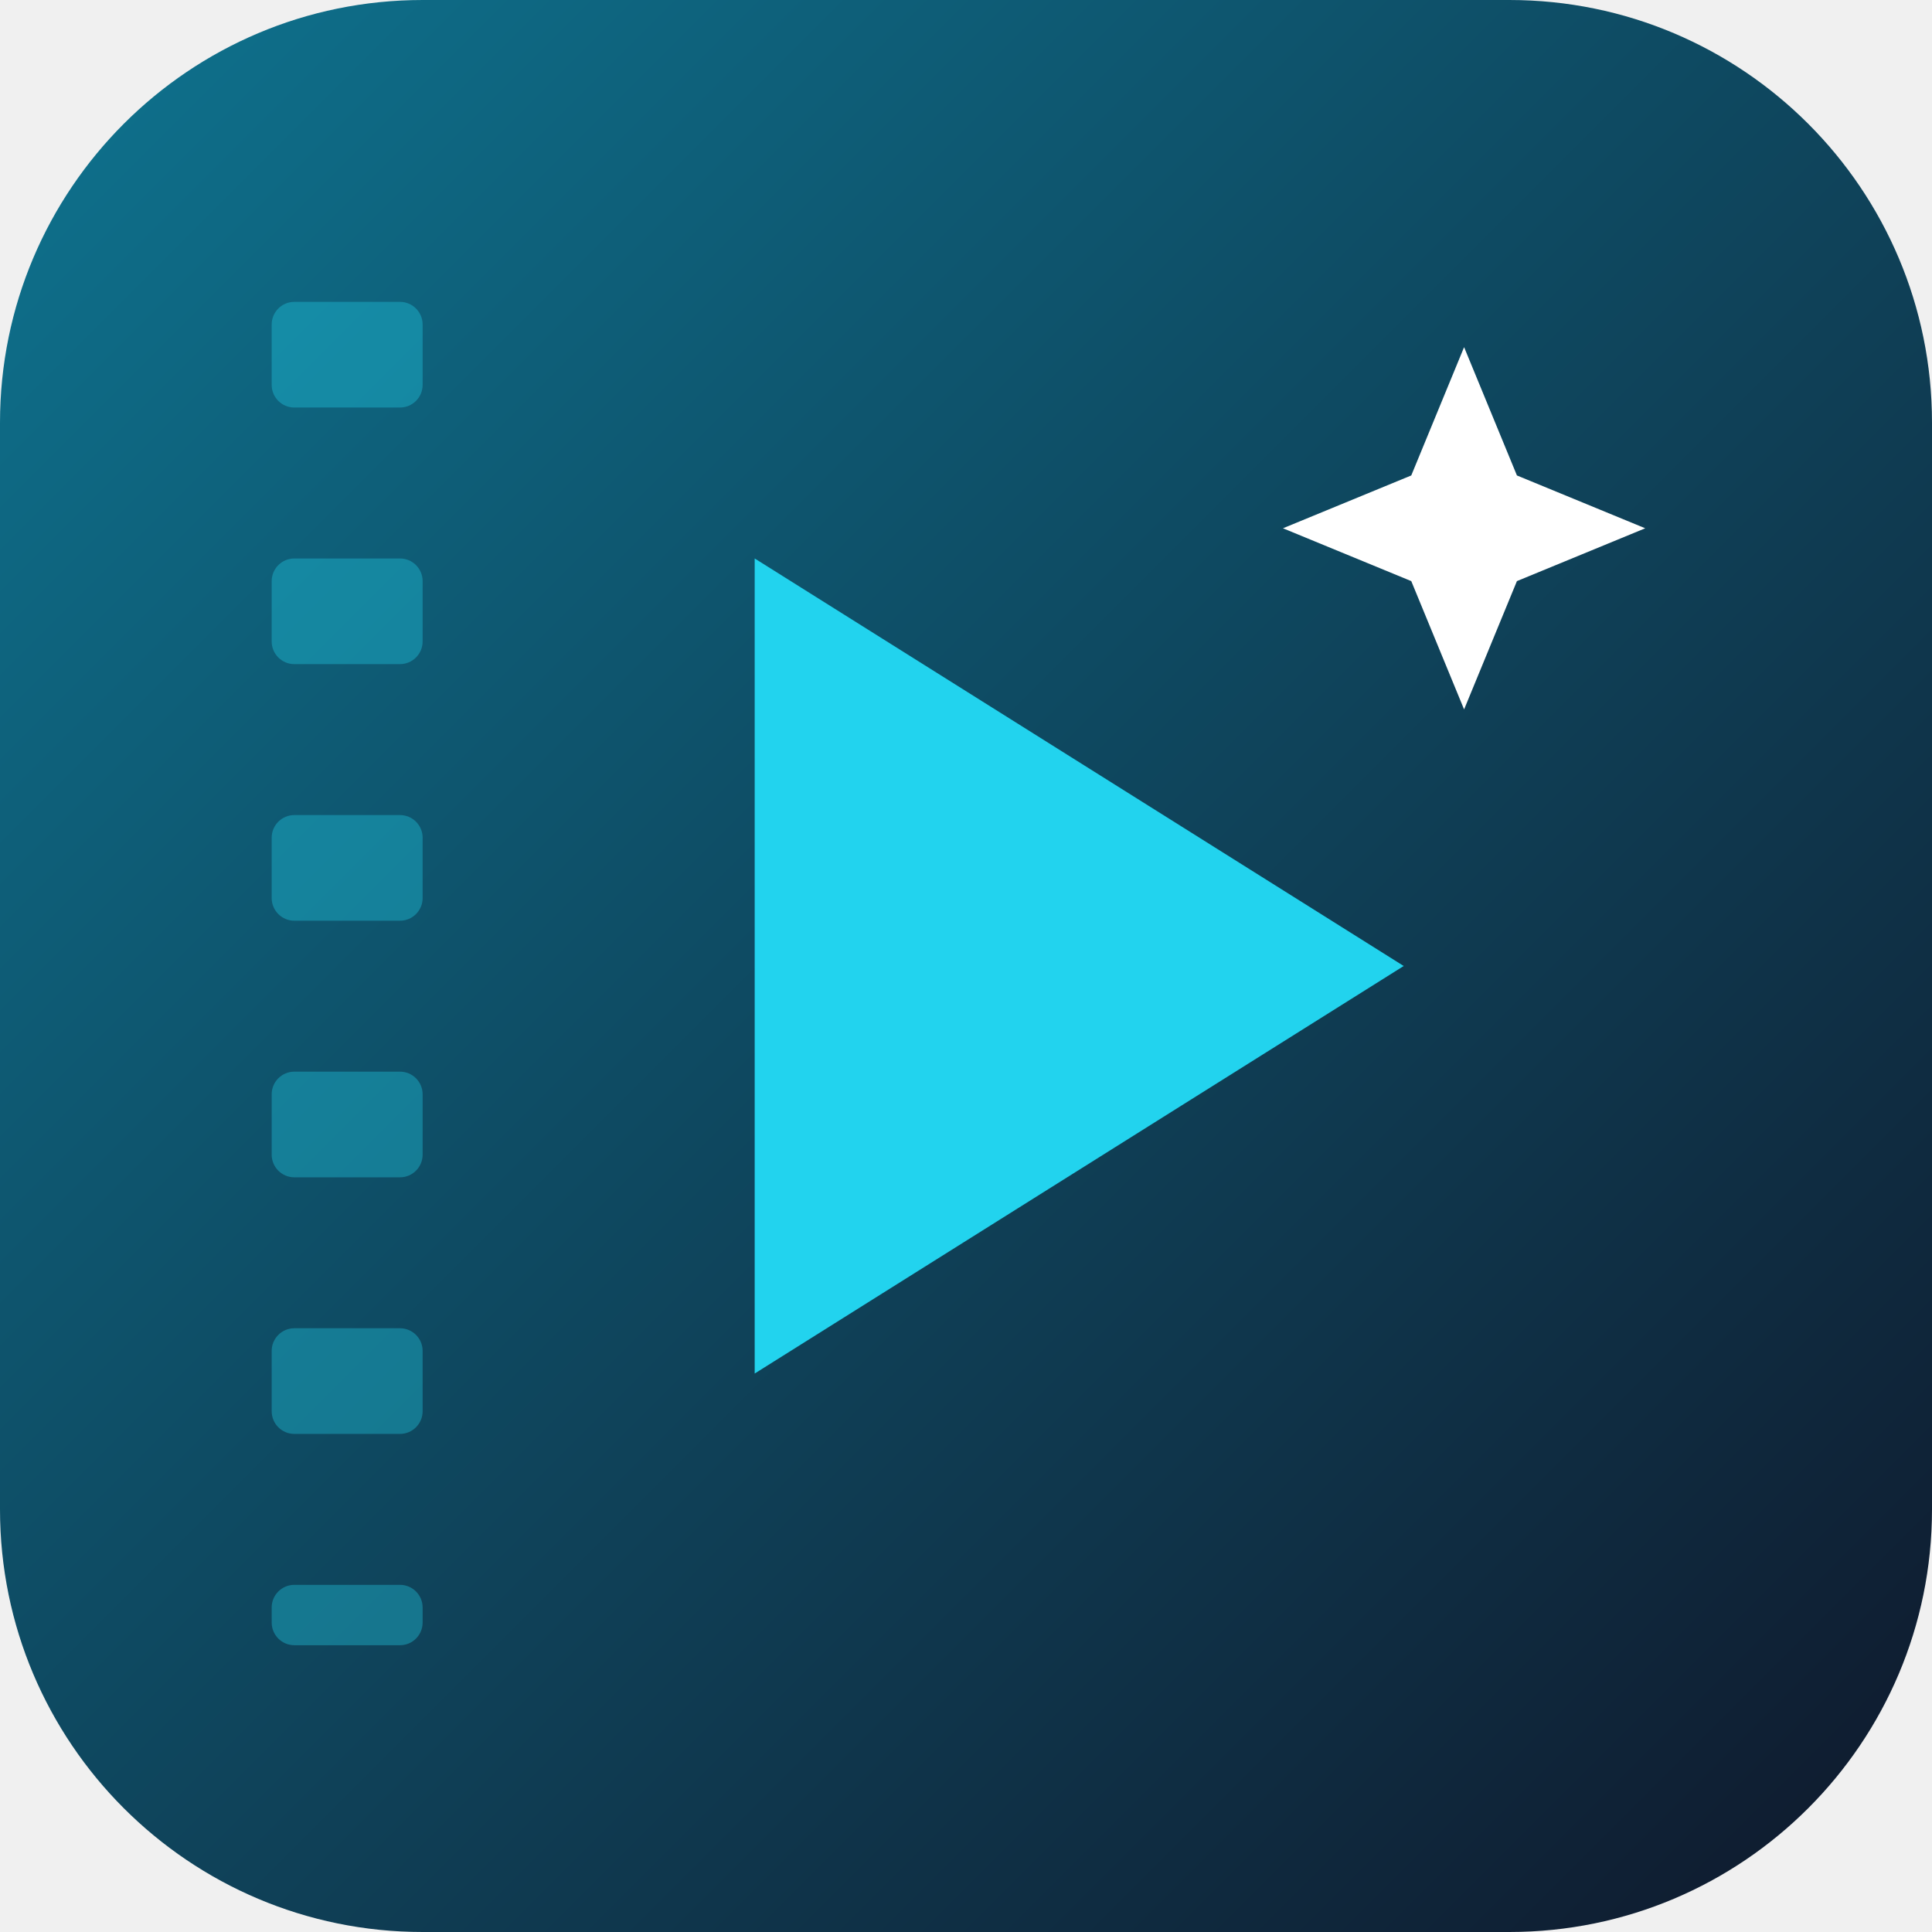
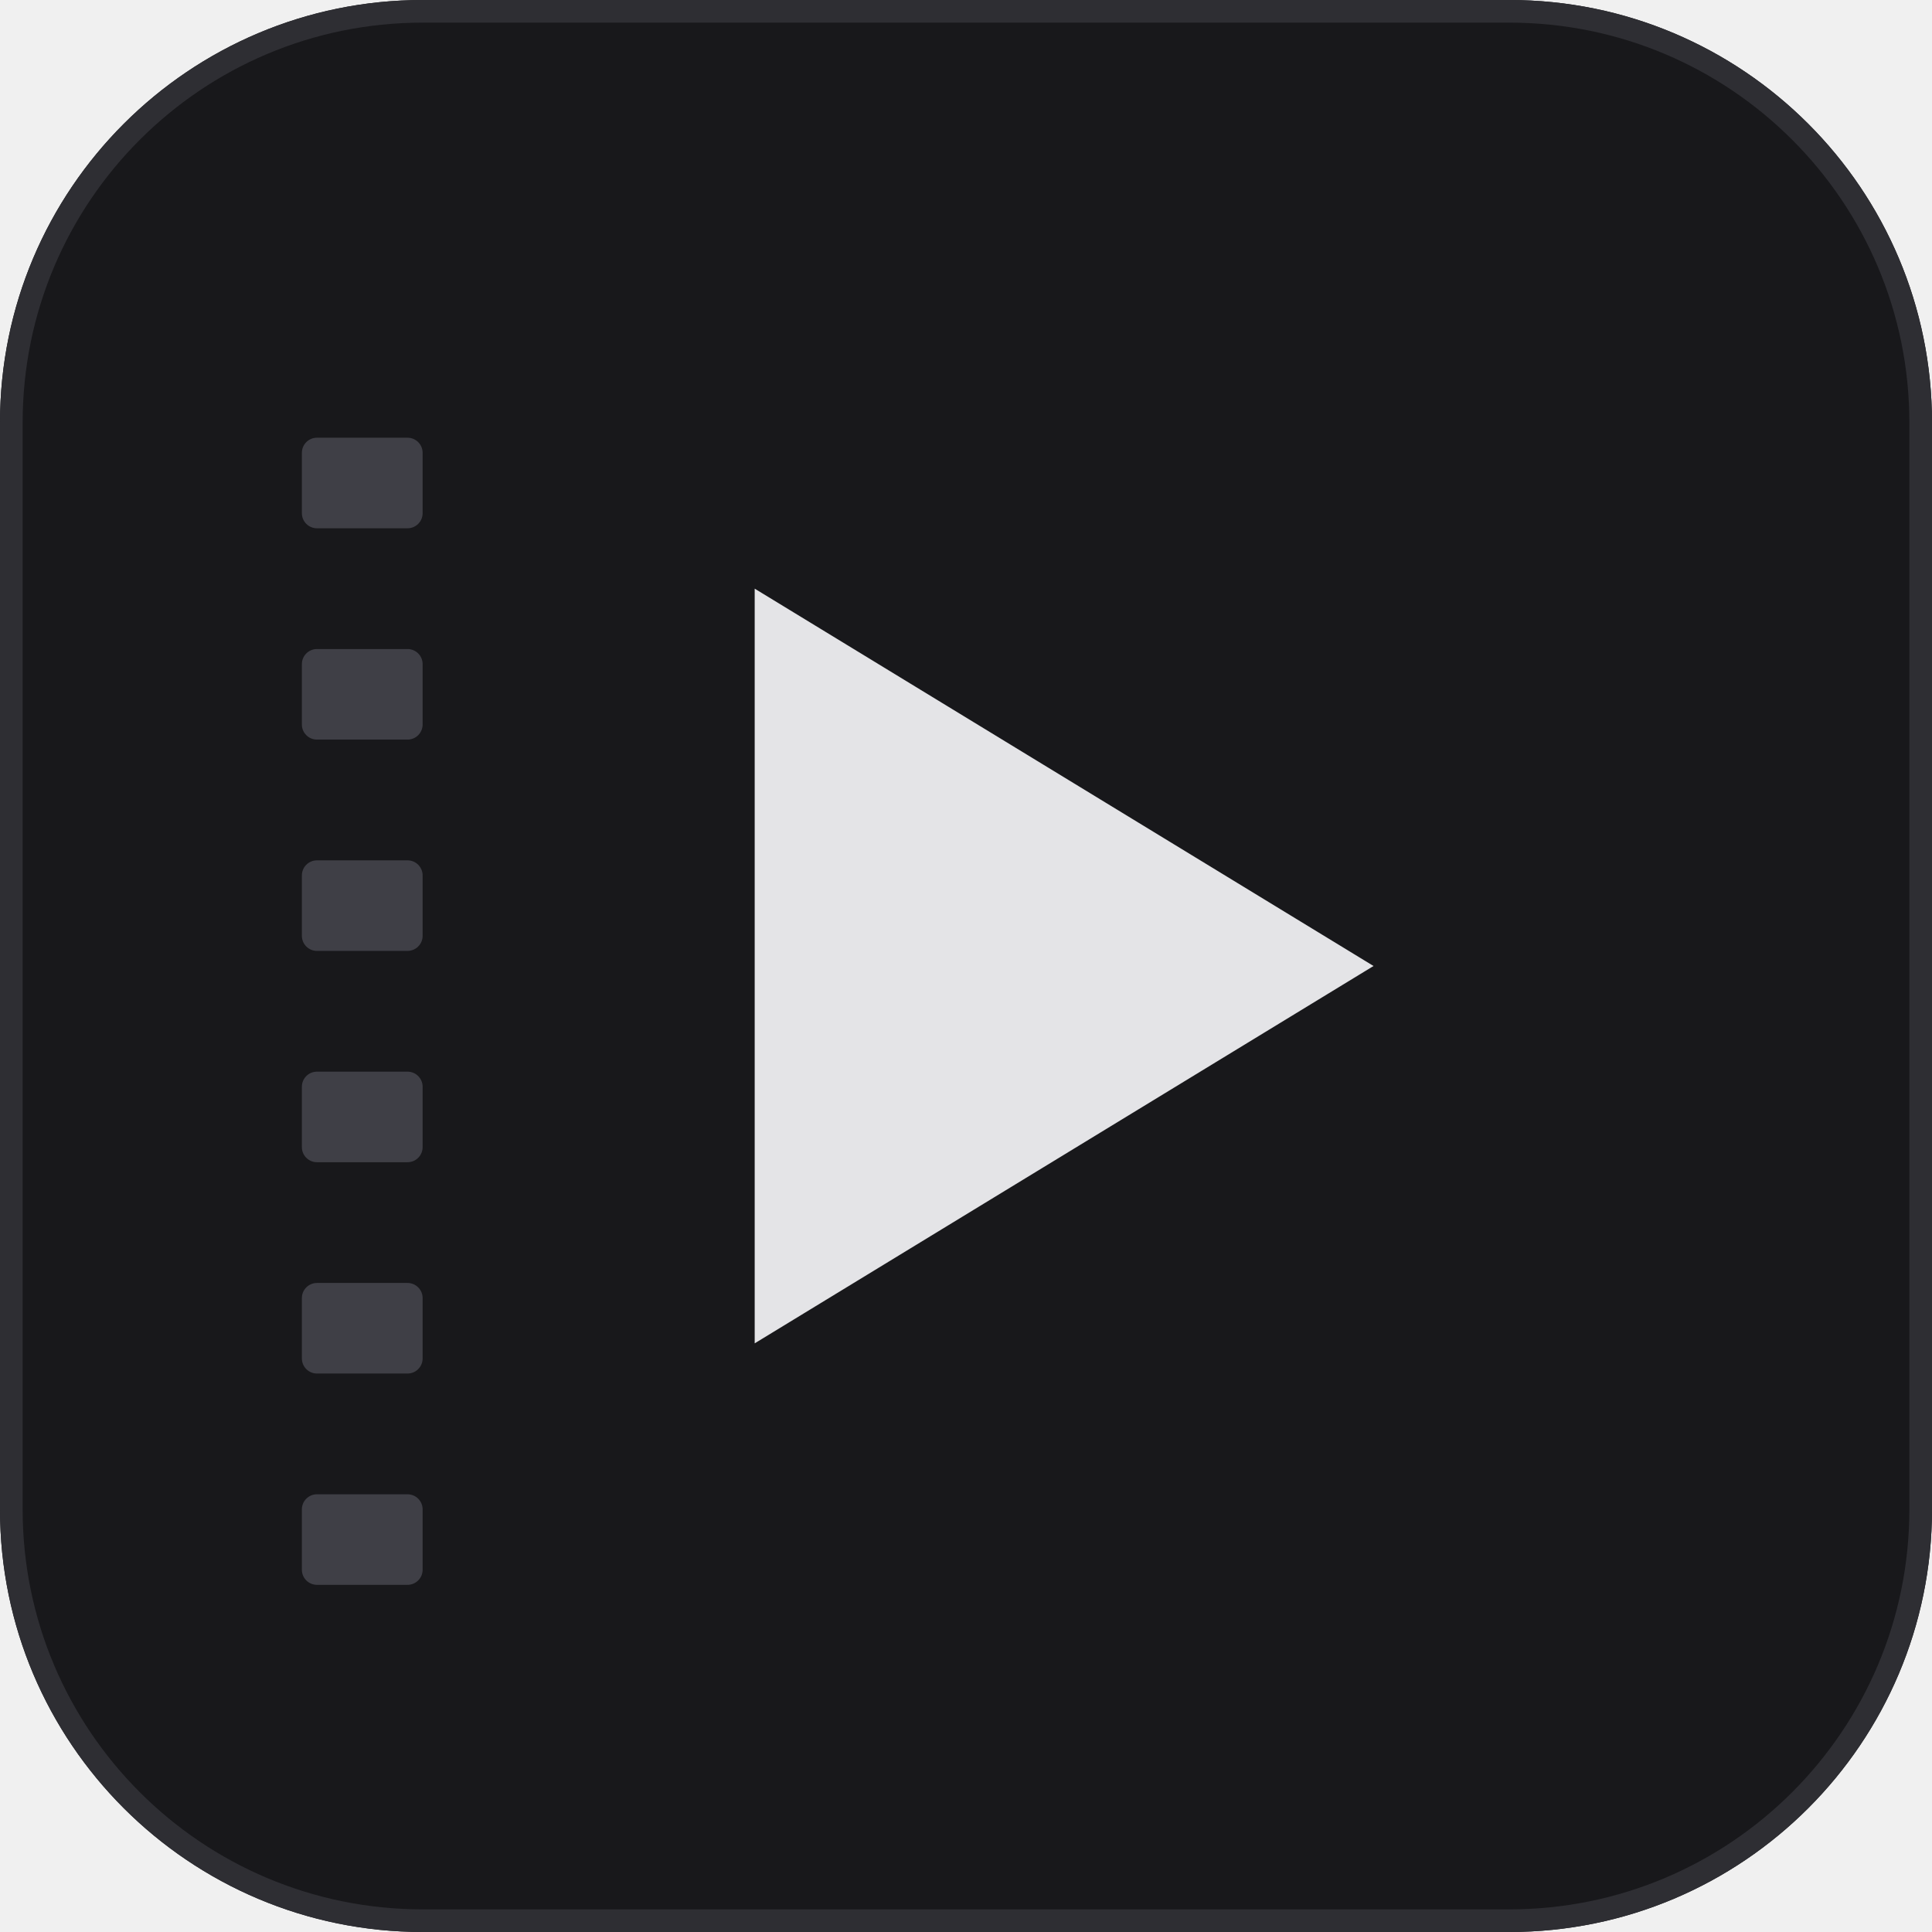
<svg xmlns="http://www.w3.org/2000/svg" viewBox="0 0 256 256">
-   <defs>
-     <linearGradient id="bg" x1="0" y1="0" x2="1" y2="1">
-       <stop offset="0" stop-color="#0e7490" />
-       <stop offset="1" stop-color="#0f172a" />
-     </linearGradient>
-   </defs>
-   <rect width="256" height="256" rx="56" fill="url(#bg)" />
-   <g fill="#22d3ee" opacity=".35">
-     <rect x="36" y="40" width="20" height="14" rx="3" />
-     <rect x="36" y="74" width="20" height="14" rx="3" />
-     <rect x="36" y="108" width="20" height="14" rx="3" />
-     <rect x="36" y="142" width="20" height="14" rx="3" />
-     <rect x="36" y="176" width="20" height="14" rx="3" />
-     <rect x="36" y="210" width="20" height="8" rx="3" />
+   <rect width="256" height="256" rx="56" fill="#18181b" />
+   <rect x="1.5" y="1.5" width="253" height="253" rx="54.5" fill="none" stroke="#2e2e33" stroke-width="3" />
+   <g fill="#3f3f46">
+     <rect x="40" y="58" width="16" height="12" rx="2" />
+     <rect x="40" y="86" width="16" height="12" rx="2" />
+     <rect x="40" y="114" width="16" height="12" rx="2" />
+     <rect x="40" y="142" width="16" height="12" rx="2" />
+     <rect x="40" y="170" width="16" height="12" rx="2" />
+     <rect x="40" y="198" width="16" height="12" rx="2" />
  </g>
-   <path d="M100 74v108l86-54z" fill="#22d3ee" />
-   <path d="M194 46l7 17 17 7-17 7-7 17-7-17-17-7 17-7z" fill="#fff" />
+   <path d="M100 78v100l82-50z" fill="#e4e4e7" />
</svg>
